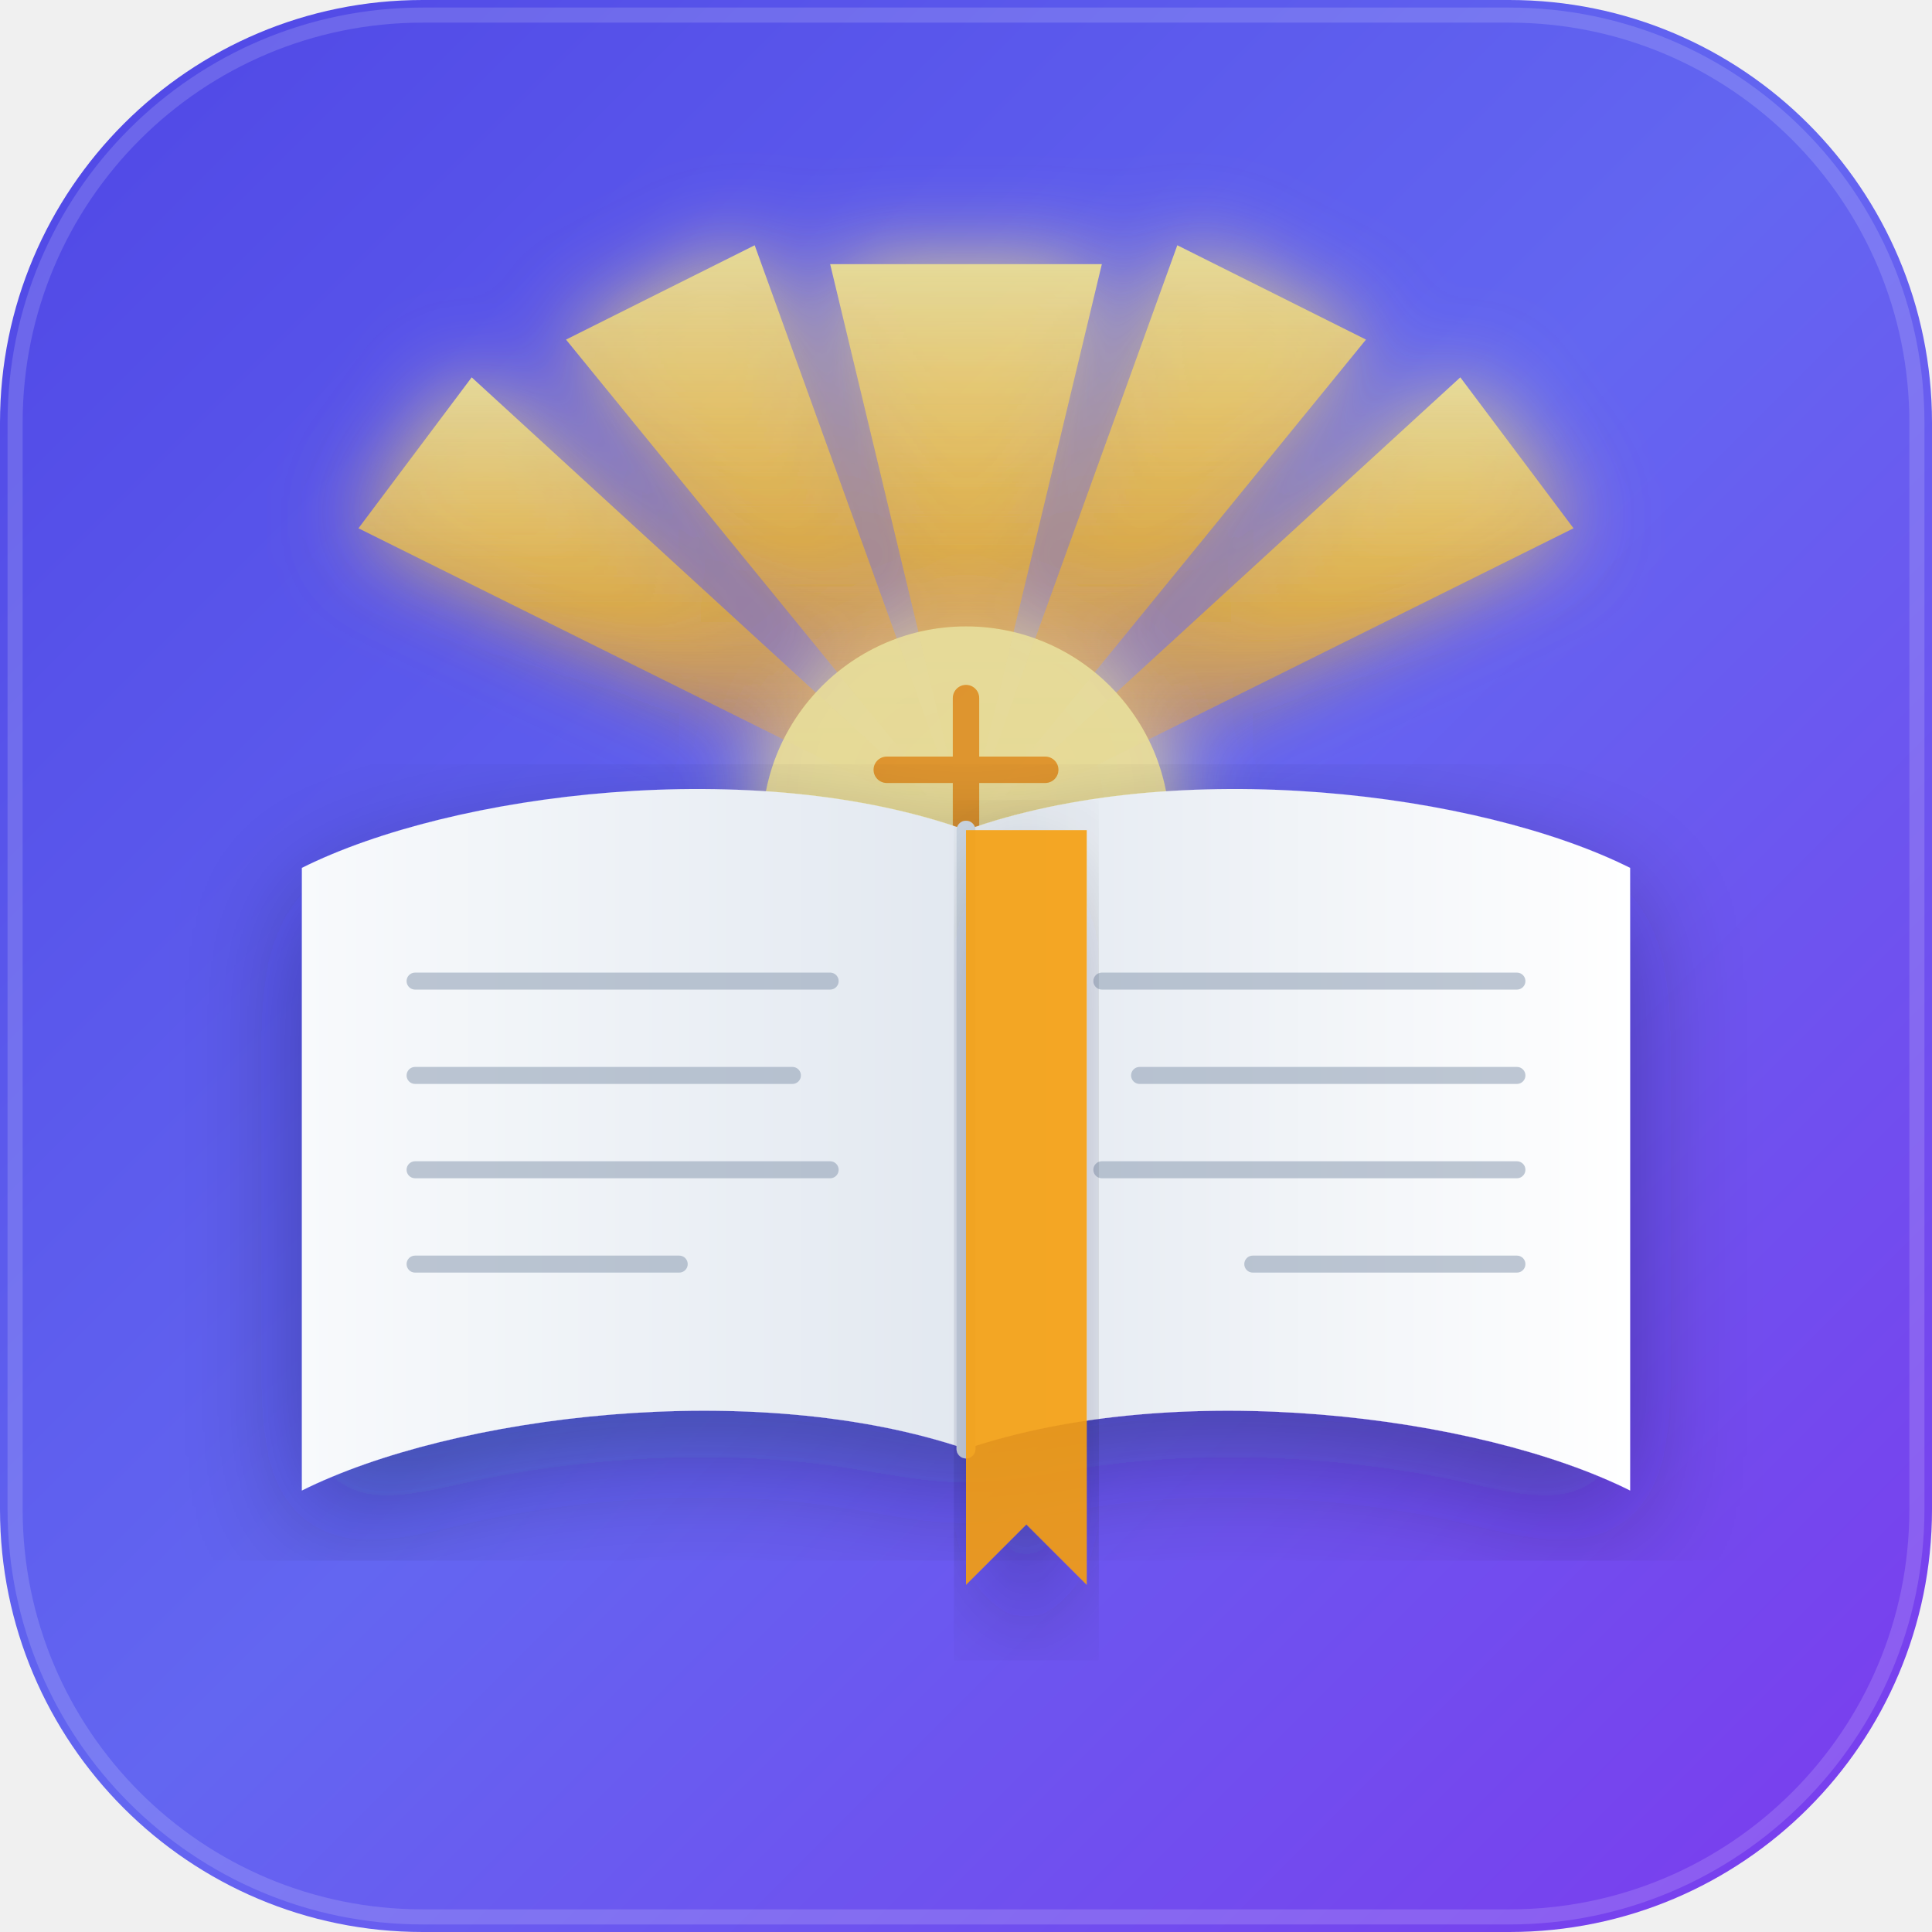
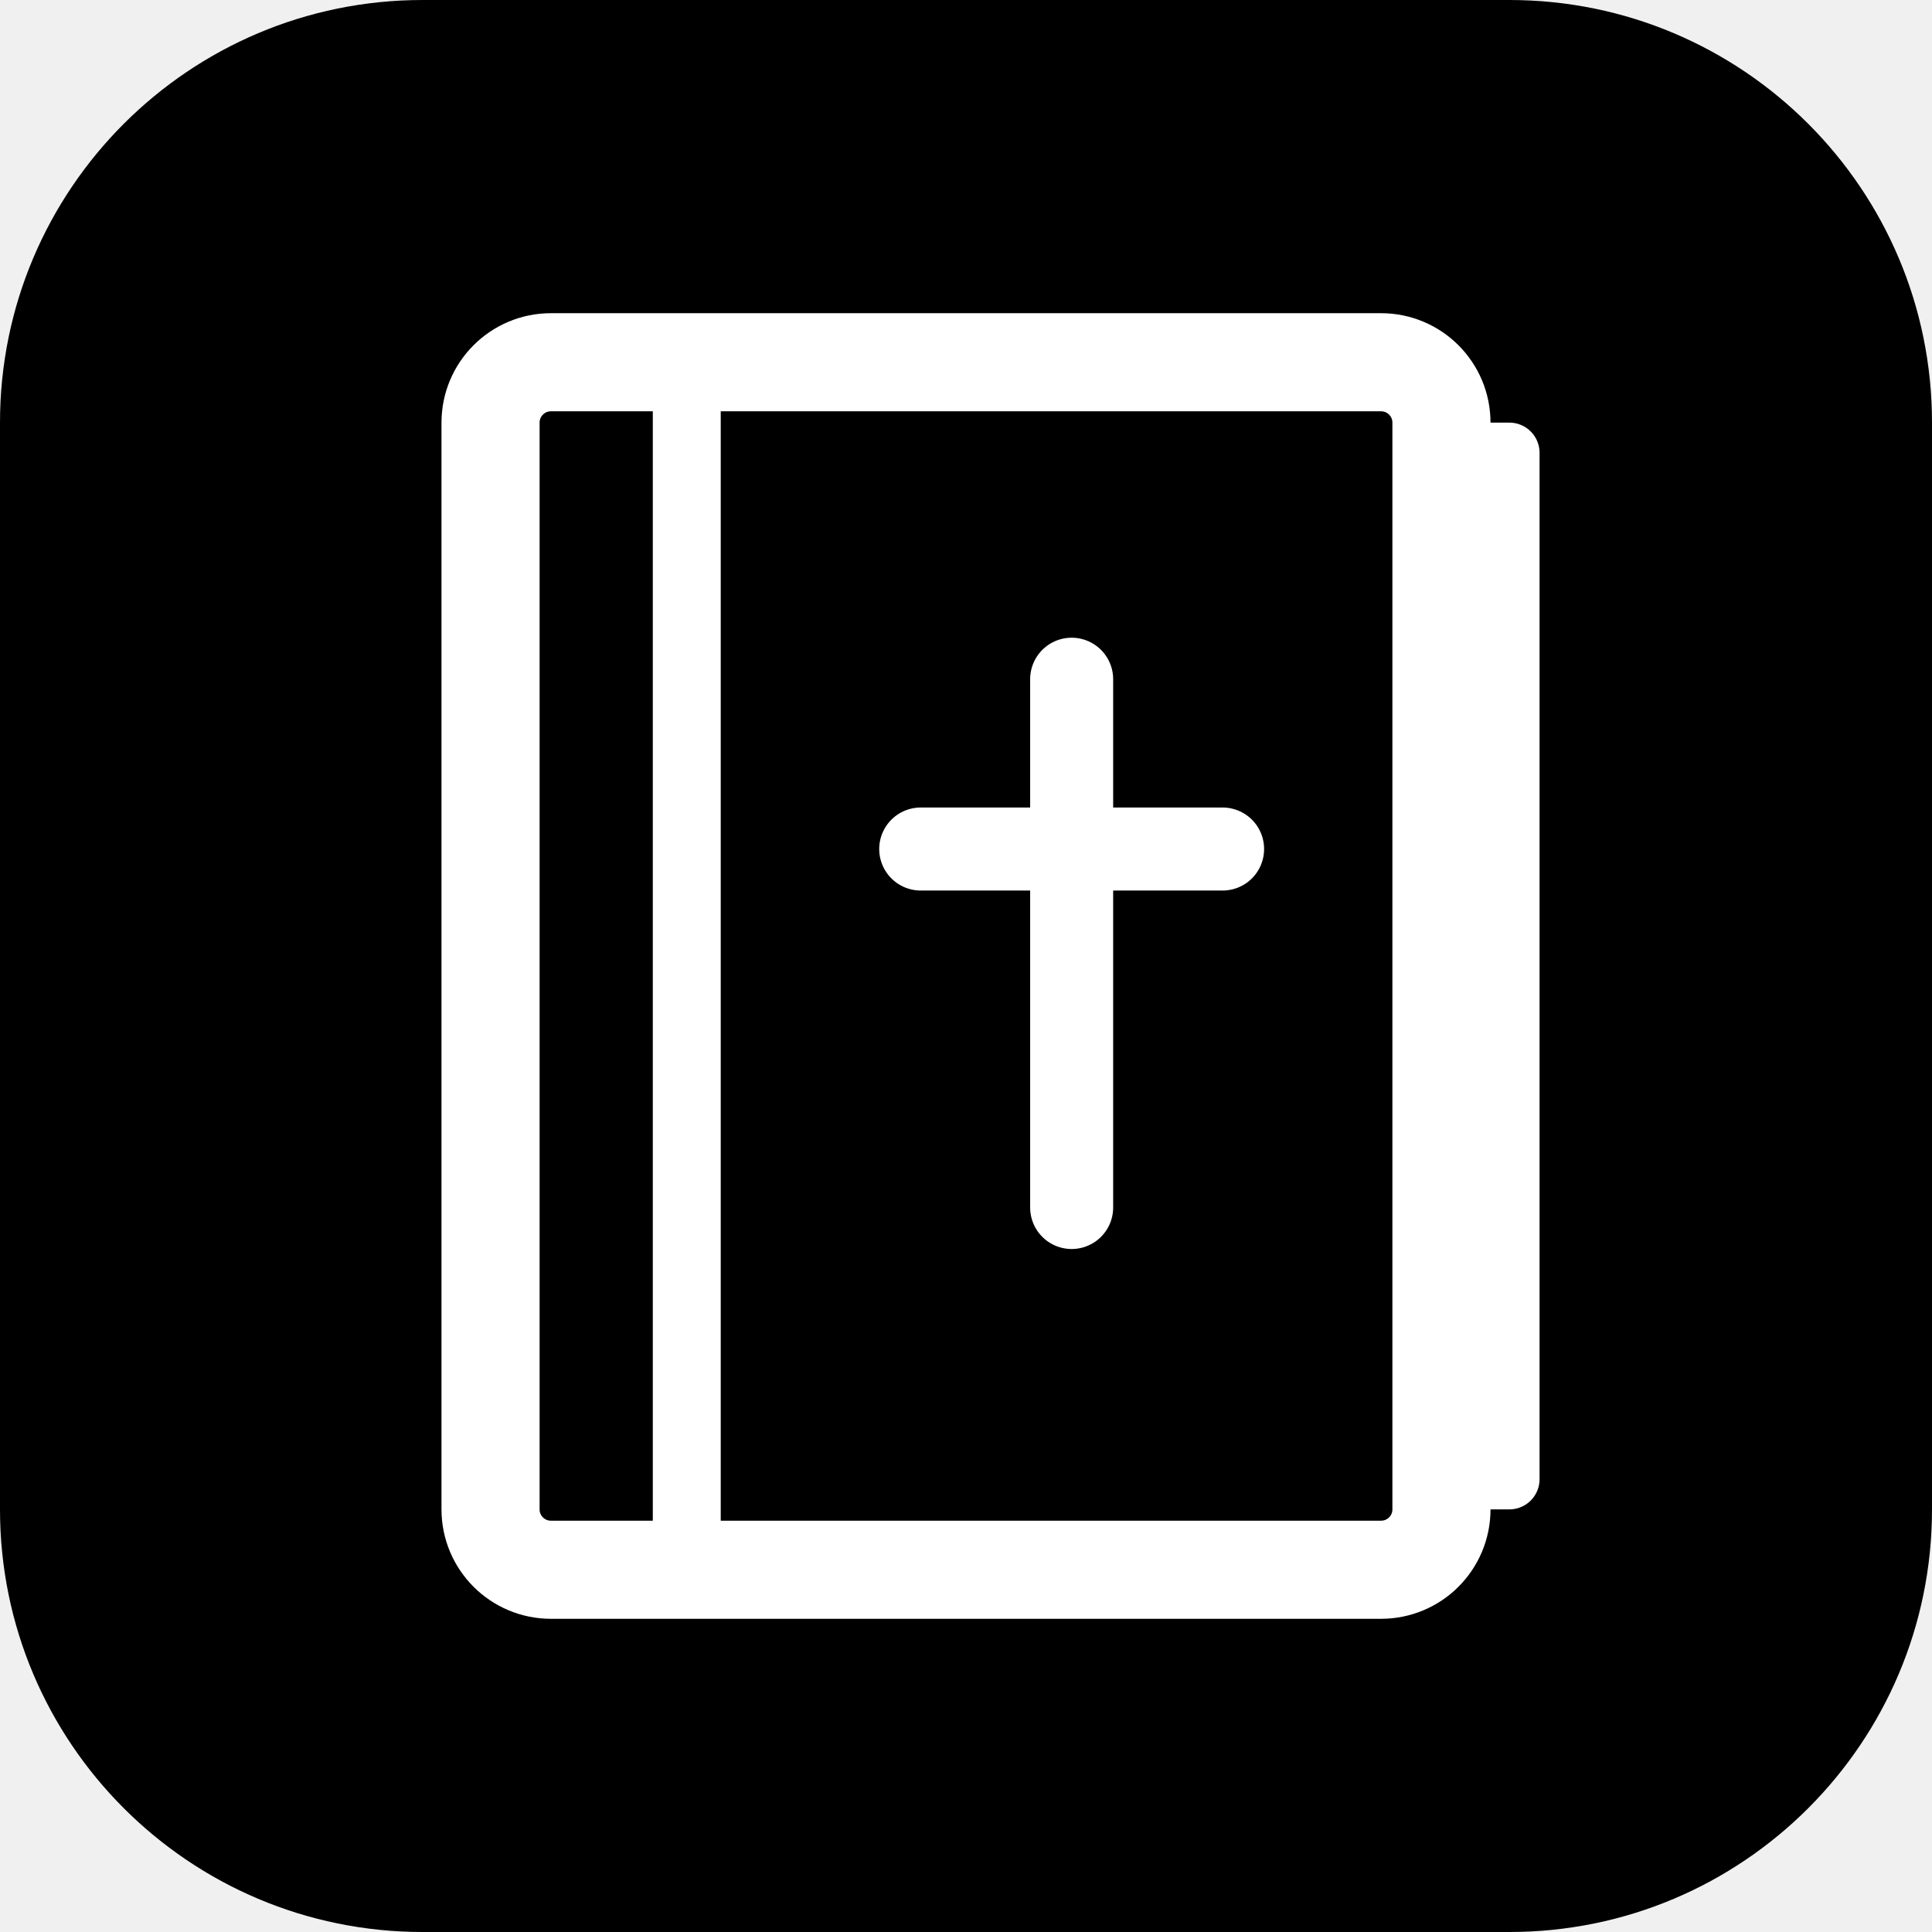
<svg xmlns="http://www.w3.org/2000/svg" viewBox="0 0 512 512" width="512" height="512">
-   <defs>
-     <linearGradient id="bgGrad" x1="0%" y1="0%" x2="100%" y2="100%">
-       <stop offset="0%" stop-color="#4f46e5" />
-       <stop offset="50%" stop-color="#6366f1" />
-       <stop offset="100%" stop-color="#7c3aed" />
-     </linearGradient>
-     <linearGradient id="sunGrad" x1="0%" y1="100%" x2="0%" y2="0%">
-       <stop offset="0%" stop-color="#f59e0b" stop-opacity="0.2" />
-       <stop offset="50%" stop-color="#fbbf24" stop-opacity="0.8" />
-       <stop offset="100%" stop-color="#fef08a" stop-opacity="1" />
-     </linearGradient>
-     <linearGradient id="pageLeft" x1="0%" y1="0%" x2="100%" y2="0%">
-       <stop offset="0%" stop-color="#f8fafc" />
-       <stop offset="100%" stop-color="#e2e8f0" />
-     </linearGradient>
-     <linearGradient id="pageRight" x1="0%" y1="0%" x2="100%" y2="0%">
-       <stop offset="0%" stop-color="#e2e8f0" />
-       <stop offset="100%" stop-color="#ffffff" />
-     </linearGradient>
-     <filter id="dropShadow" x="-10%" y="-10%" width="120%" height="120%">
-       <feDropShadow dx="0" dy="12" stdDeviation="16" flood-color="#0f172a" flood-opacity="0.35" />
-     </filter>
-     <filter id="glow" x="-20%" y="-20%" width="140%" height="140%">
-       <feGaussianBlur stdDeviation="12" result="blur" />
-       <feComposite in="SourceGraphic" in2="blur" operator="over" />
-     </filter>
-   </defs>
-   <rect width="512" height="512" rx="112" fill="url(#bgGrad)" />
-   <rect width="504" height="504" x="4" y="4" rx="108" fill="none" stroke="#ffffff" stroke-opacity="0.15" stroke-width="4" />
-   <g opacity="0.85" filter="url(#glow)">
-     <path d="M256 220 L220 70 L292 70 Z" fill="url(#sunGrad)" />
-     <path d="M256 220 L150 90 L200 65 Z" fill="url(#sunGrad)" />
-     <path d="M256 220 L312 65 L362 90 Z" fill="url(#sunGrad)" />
-     <path d="M256 220 L95 140 L125 100 Z" fill="url(#sunGrad)" />
-     <path d="M256 220 L387 100 L417 140 Z" fill="url(#sunGrad)" />
-     <circle cx="256" cy="220" r="54" fill="#fef08a" opacity="0.95" />
-     <path d="M256 185 V245 M235 204 H277" stroke="#f59e0b" stroke-width="7" stroke-linecap="round" />
-   </g>
-   <g filter="url(#dropShadow)">
-     <path d="M256 384 C 200 365, 120 375, 80 395 V 230 C 120 210, 200 200, 256 220 Z" fill="url(#pageLeft)" />
-     <path d="M256 384 C 312 365, 392 375, 432 395 V 230 C 392 210, 312 200, 256 220 Z" fill="url(#pageRight)" />
-     <path d="M256 220 V 384" stroke="#cbd5e1" stroke-width="5" stroke-linecap="round" />
-     <path d="M110 260 H220 M110 285 H210 M110 310 H220 M110 335 H180" stroke="#94a3b8" stroke-width="4.5" stroke-linecap="round" opacity="0.6" />
-     <path d="M292 260 H402 M302 285 H402 M292 310 H402 M332 335 H402" stroke="#94a3b8" stroke-width="4.5" stroke-linecap="round" opacity="0.6" />
-   </g>
-   <path d="M256 220 V 420 L272 404 L288 420 V 220 Z" fill="#f59e0b" opacity="0.9" filter="url(#dropShadow)" />
+   <rect width="512" height="512" rx="112" fill="#000000" />
+   <rect x="130" y="96" width="252" height="320" rx="16" fill="none" stroke="#ffffff" stroke-width="26" />
+   <path d="M182 96 V 416" stroke="#ffffff" stroke-width="18" />
+   <path d="M284 180 V 320 M244 225 H 324" stroke="#ffffff" stroke-width="22" stroke-linecap="round" stroke-linejoin="round" />
+   <path d="M382 120 H 400 V 392 H 382" fill="none" stroke="#ffffff" stroke-width="16" stroke-linecap="round" stroke-linejoin="round" />
</svg>
